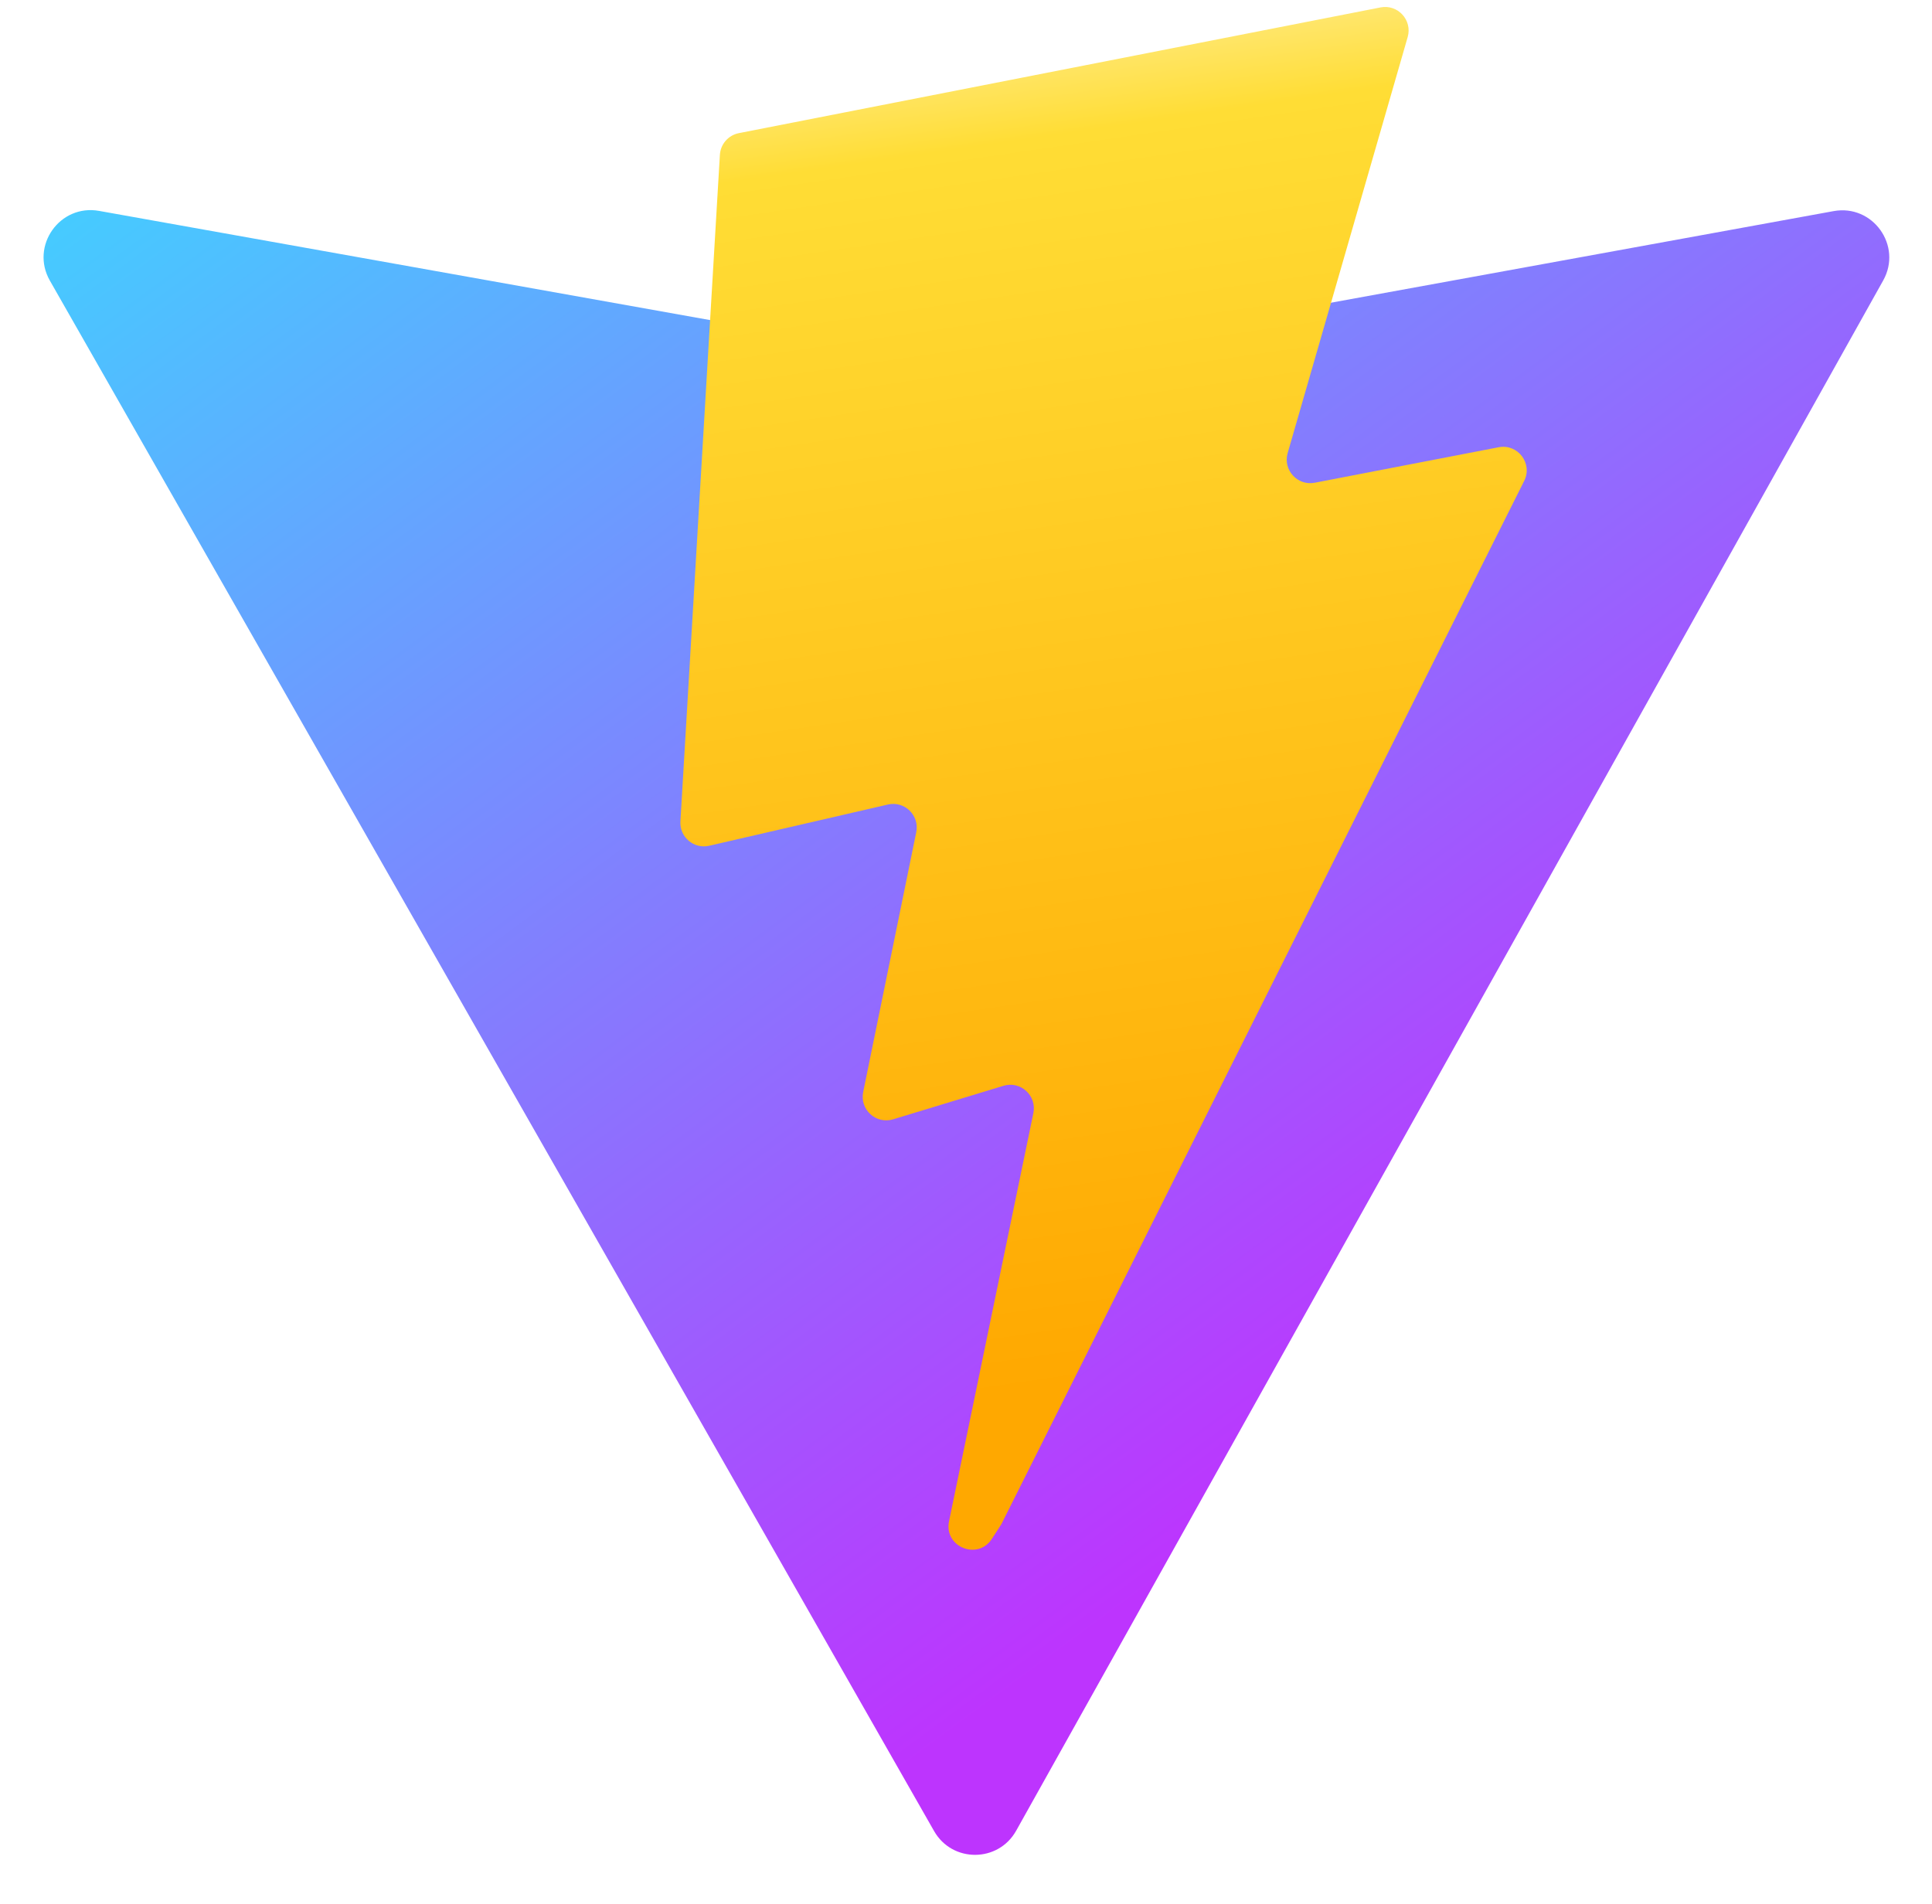
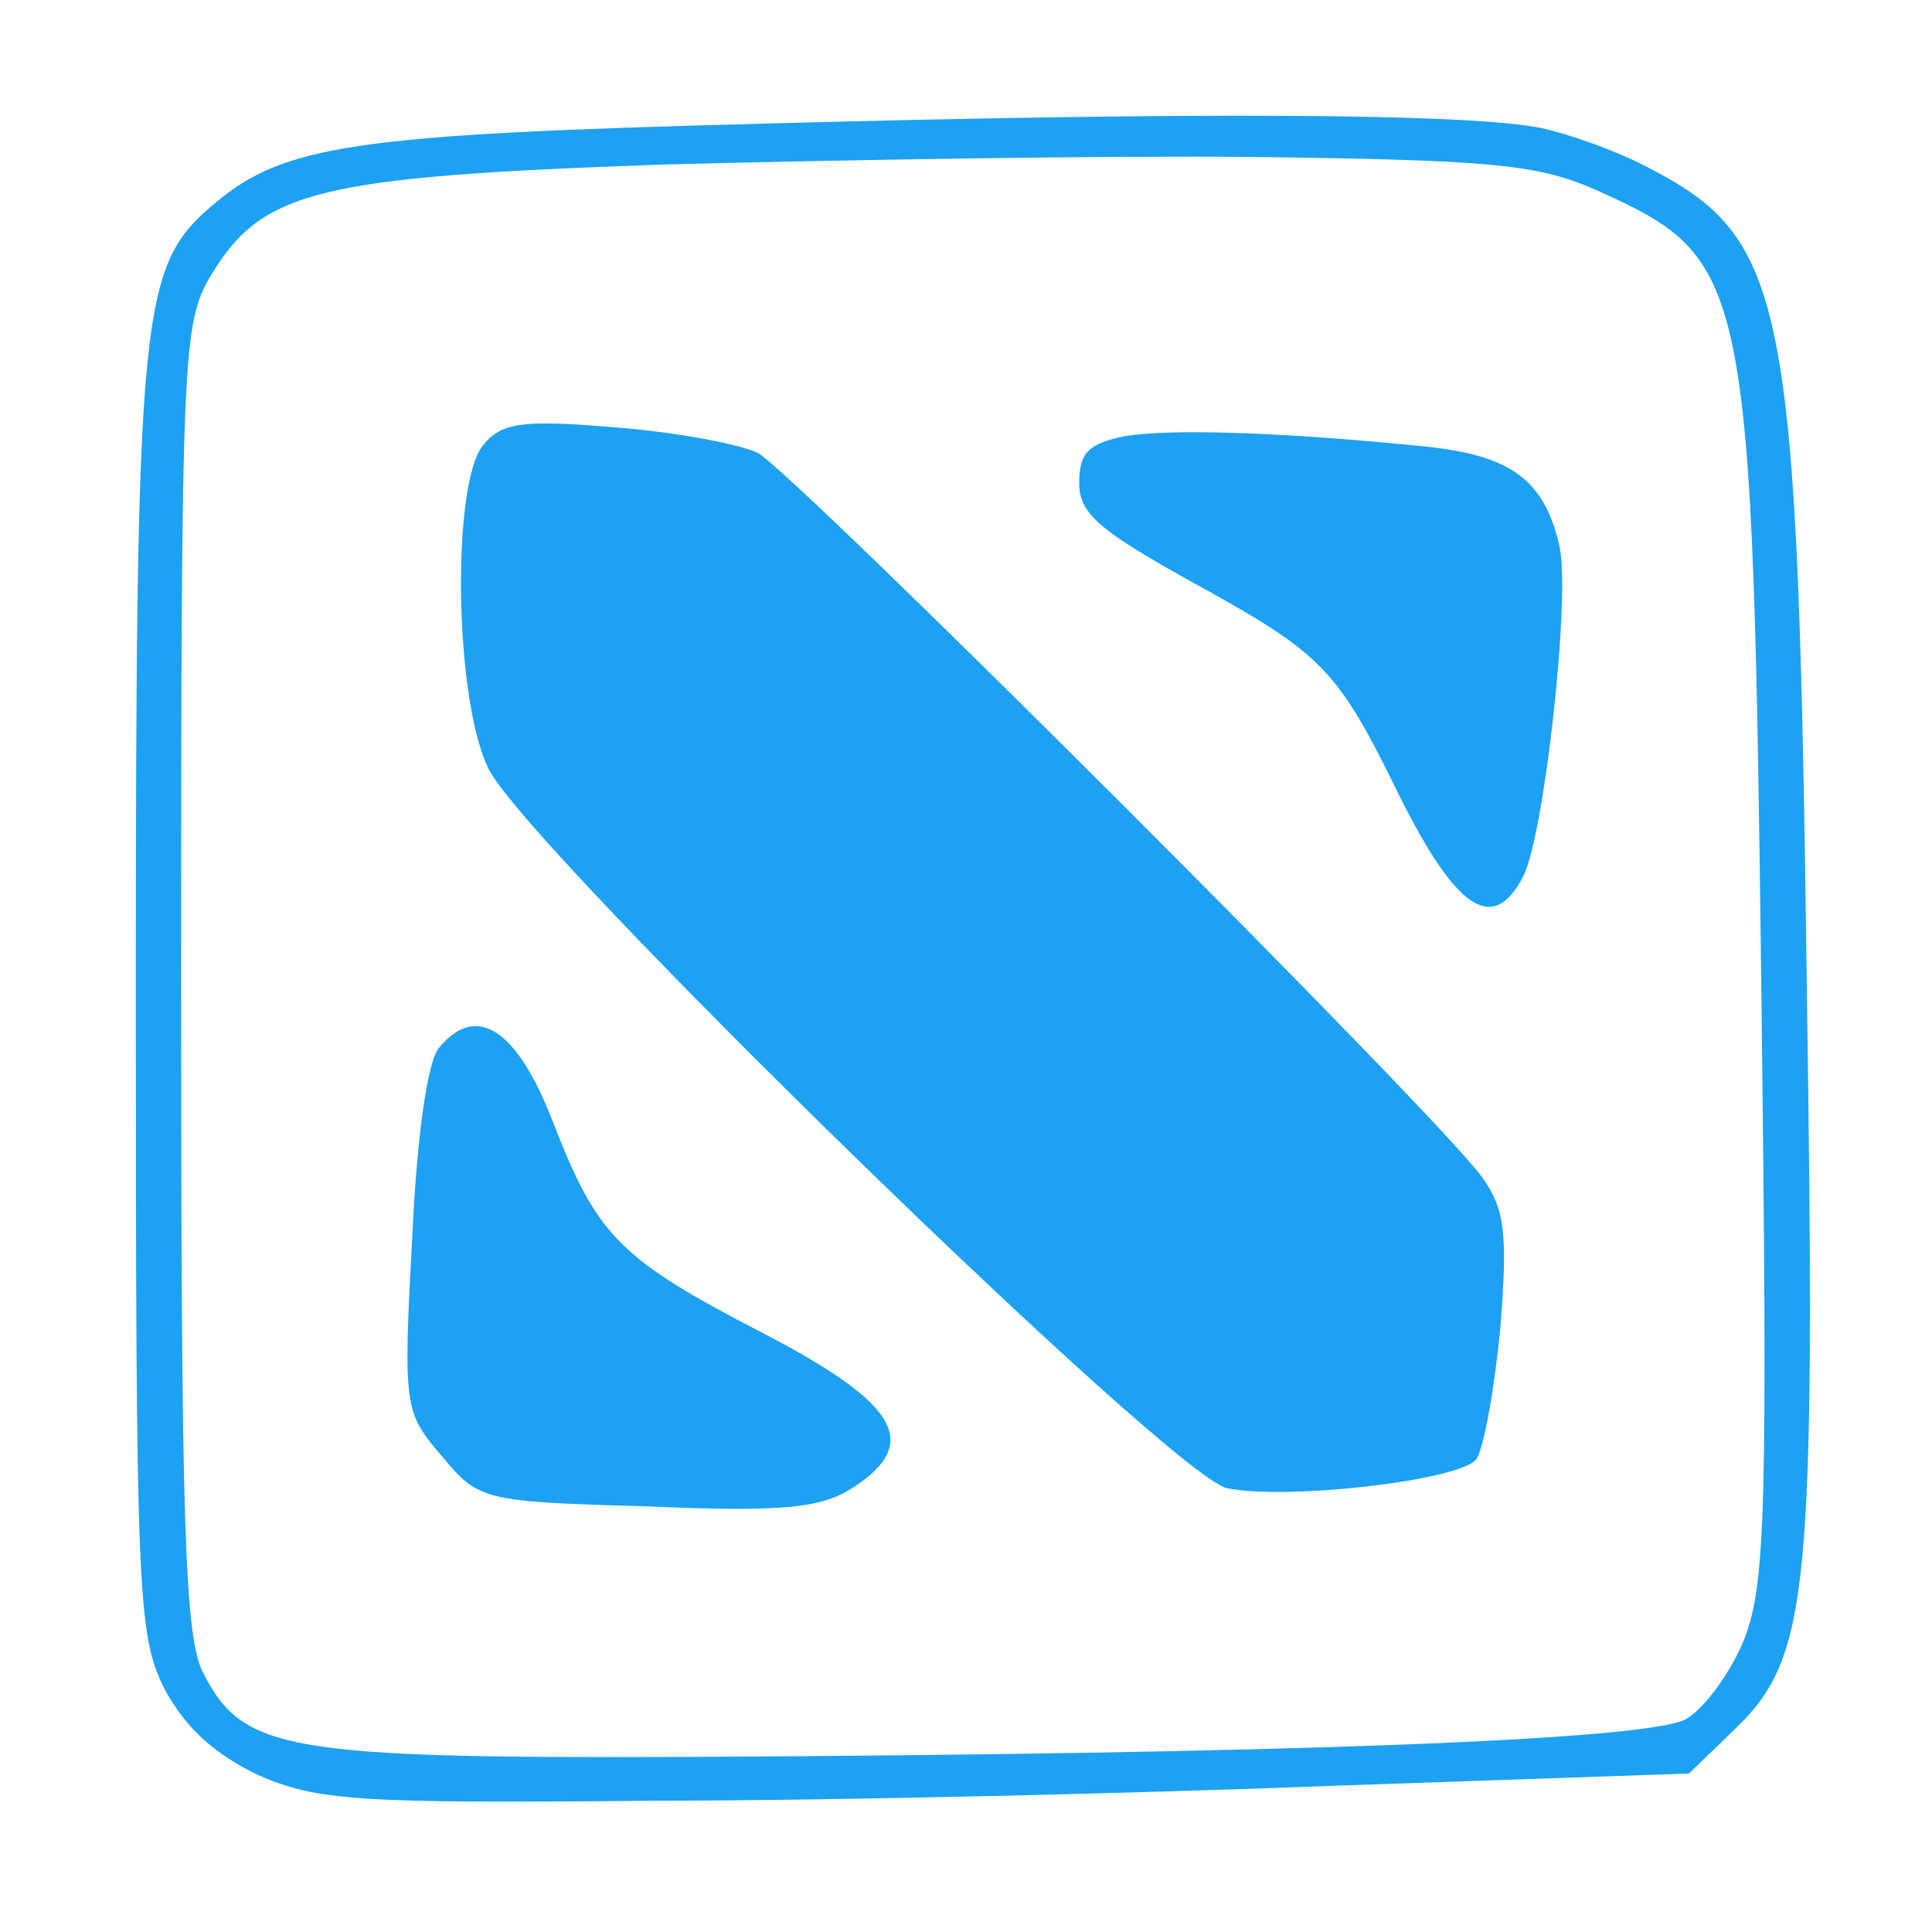
- <svg xmlns="http://www.w3.org/2000/svg" width="410" height="404" viewBox="0 0 410 404" fill="none">
-   <path d="M399.641 59.525L215.643 388.545C211.844 395.338 202.084 395.378 198.228 388.618L10.582 59.556C6.381 52.19 12.68 43.267 21.028 44.759L205.223 77.682C206.398 77.892 207.601 77.89 208.776 77.676L389.119 44.806C397.439 43.289 403.768 52.143 399.641 59.525Z" fill="url(#paint0_linear)" />
-   <path d="M292.965 1.574L156.801 28.255C154.563 28.694 152.906 30.59 152.771 32.866L144.395 174.33C144.198 177.662 147.258 180.248 150.51 179.498L188.42 170.749C191.967 169.931 195.172 173.055 194.443 176.622L183.18 231.775C182.422 235.487 185.907 238.661 189.532 237.56L212.947 230.446C216.577 229.344 220.065 232.527 219.297 236.242L201.398 322.875C200.278 328.294 207.486 331.249 210.492 326.603L212.5 323.5L323.454 102.072C325.312 98.365 322.108 94.137 318.036 94.923L279.014 102.454C275.347 103.161 272.227 99.746 273.262 96.158L298.731 7.867C299.767 4.273 296.636 0.855 292.965 1.574Z" fill="url(#paint1_linear)" />
-   <defs>
-     <linearGradient id="paint0_linear" x1="6" y1="33" x2="235" y2="344" gradientUnits="userSpaceOnUse">
-       <stop stop-color="#41D1FF" />
-       <stop offset="1" stop-color="#BD34FE" />
-     </linearGradient>
-     <linearGradient id="paint1_linear" x1="194.651" y1="8.818" x2="236.076" y2="292.989" gradientUnits="userSpaceOnUse">
-       <stop stop-color="#FFEA83" />
-       <stop offset="0.083" stop-color="#FFDD35" />
-       <stop offset="1" stop-color="#FFA800" />
-     </linearGradient>
-   </defs>
+ <svg xmlns="http://www.w3.org/2000/svg" version="1.0" width="128pt" height="128pt" viewBox="0 0 128 128" preserveAspectRatio="xMidYMid meet">
+   <g transform="translate(0,128) scale(0.1,-0.1)" fill="#1DA1F2" stroke="none">
+     <path d="M503 1198 c-268 -7 -315 -14 -361 -53 -49 -41 -52 -67 -52 -524 0 -397 1 -424 19 -460 14 -26 33 -43 62 -57 39 -17 65 -19 264 -17 121 0 324 5 452 10 l232 8 30 29 c50 48 54 90 48 497 -6 454 -13 491 -107 539 -19 10 -50 21 -68 25 -47 10 -231 11 -519 3z m557 -45 c99 -45 101 -57 107 -532 4 -336 3 -389 -11 -426 -9 -23 -27 -47 -39 -54 -26 -14 -266 -23 -662 -25 -264 -1 -294 4 -320 55 -13 23 -15 102 -15 461 0 417 1 434 20 466 34 56 71 65 300 73 113 3 288 6 390 5 162 -2 190 -5 230 -23z" />
+     <path d="M320 985 c-21 -26 -19 -170 4 -215 28 -54 452 -468 489 -476 40 -8 153 5 165 19 5 7 12 46 16 87 5 63 3 79 -12 100 -32 44 -456 467 -480 480 -13 6 -56 14 -96 17 -60 5 -74 3 -86 -12z" />
+     <path d="M745 991 c-24 -5 -30 -11 -30 -31 0 -20 13 -31 70 -63 91 -50 100 -58 142 -144 38 -76 62 -92 82 -54 14 26 32 188 24 220 -10 43 -32 59 -87 65 -98 10 -171 12 -201 7z" />
+     <path d="M291 586 c-8 -9 -15 -61 -18 -128 -6 -111 -5 -114 20 -143 24 -29 27 -30 136 -33 92 -4 116 -1 137 13 44 29 29 55 -59 101 -97 50 -111 65 -140 139 -24 63 -51 81 -76 51z" />
+   </g>
</svg>
